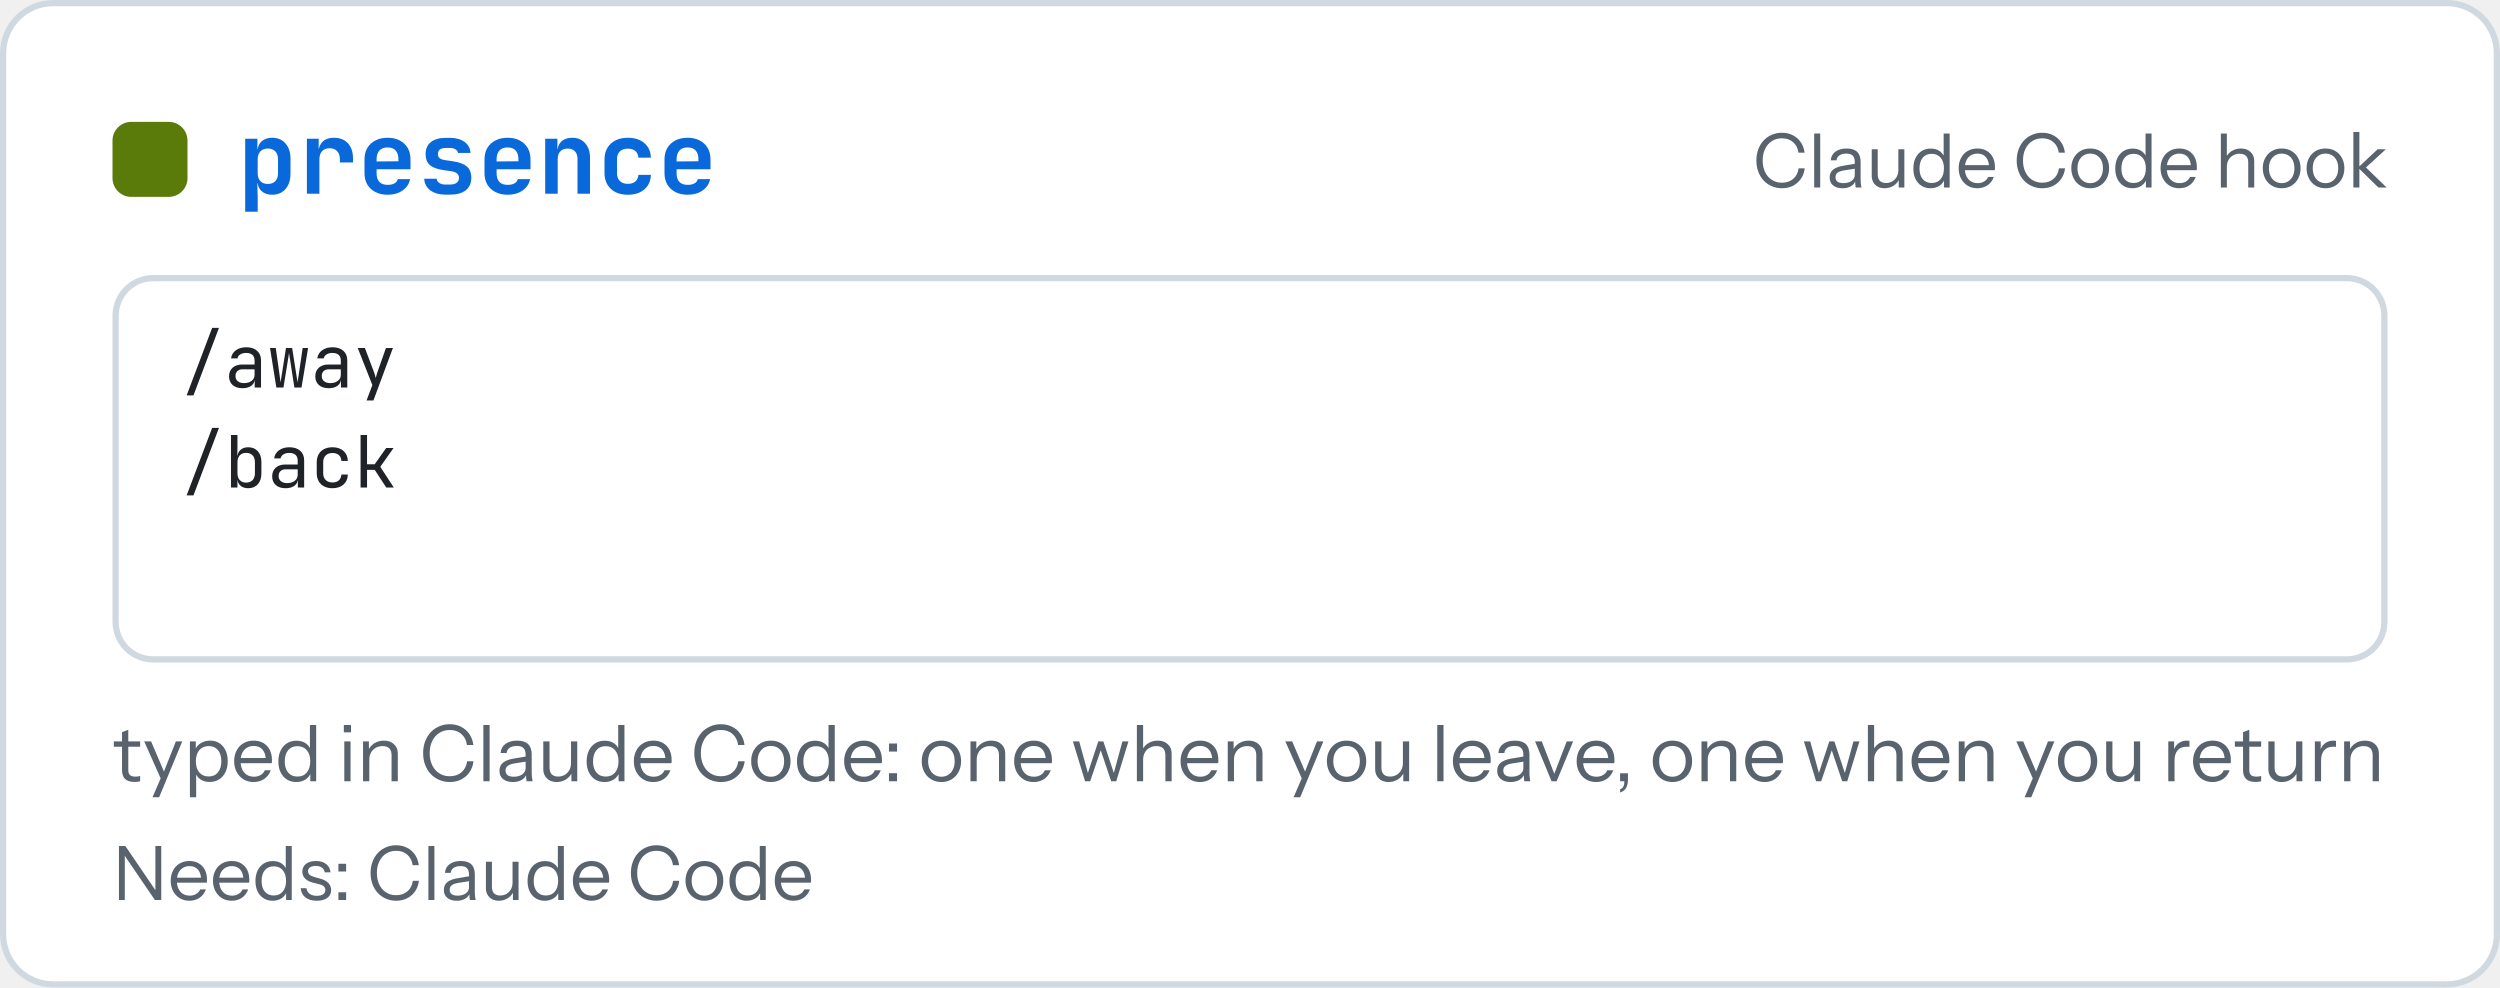
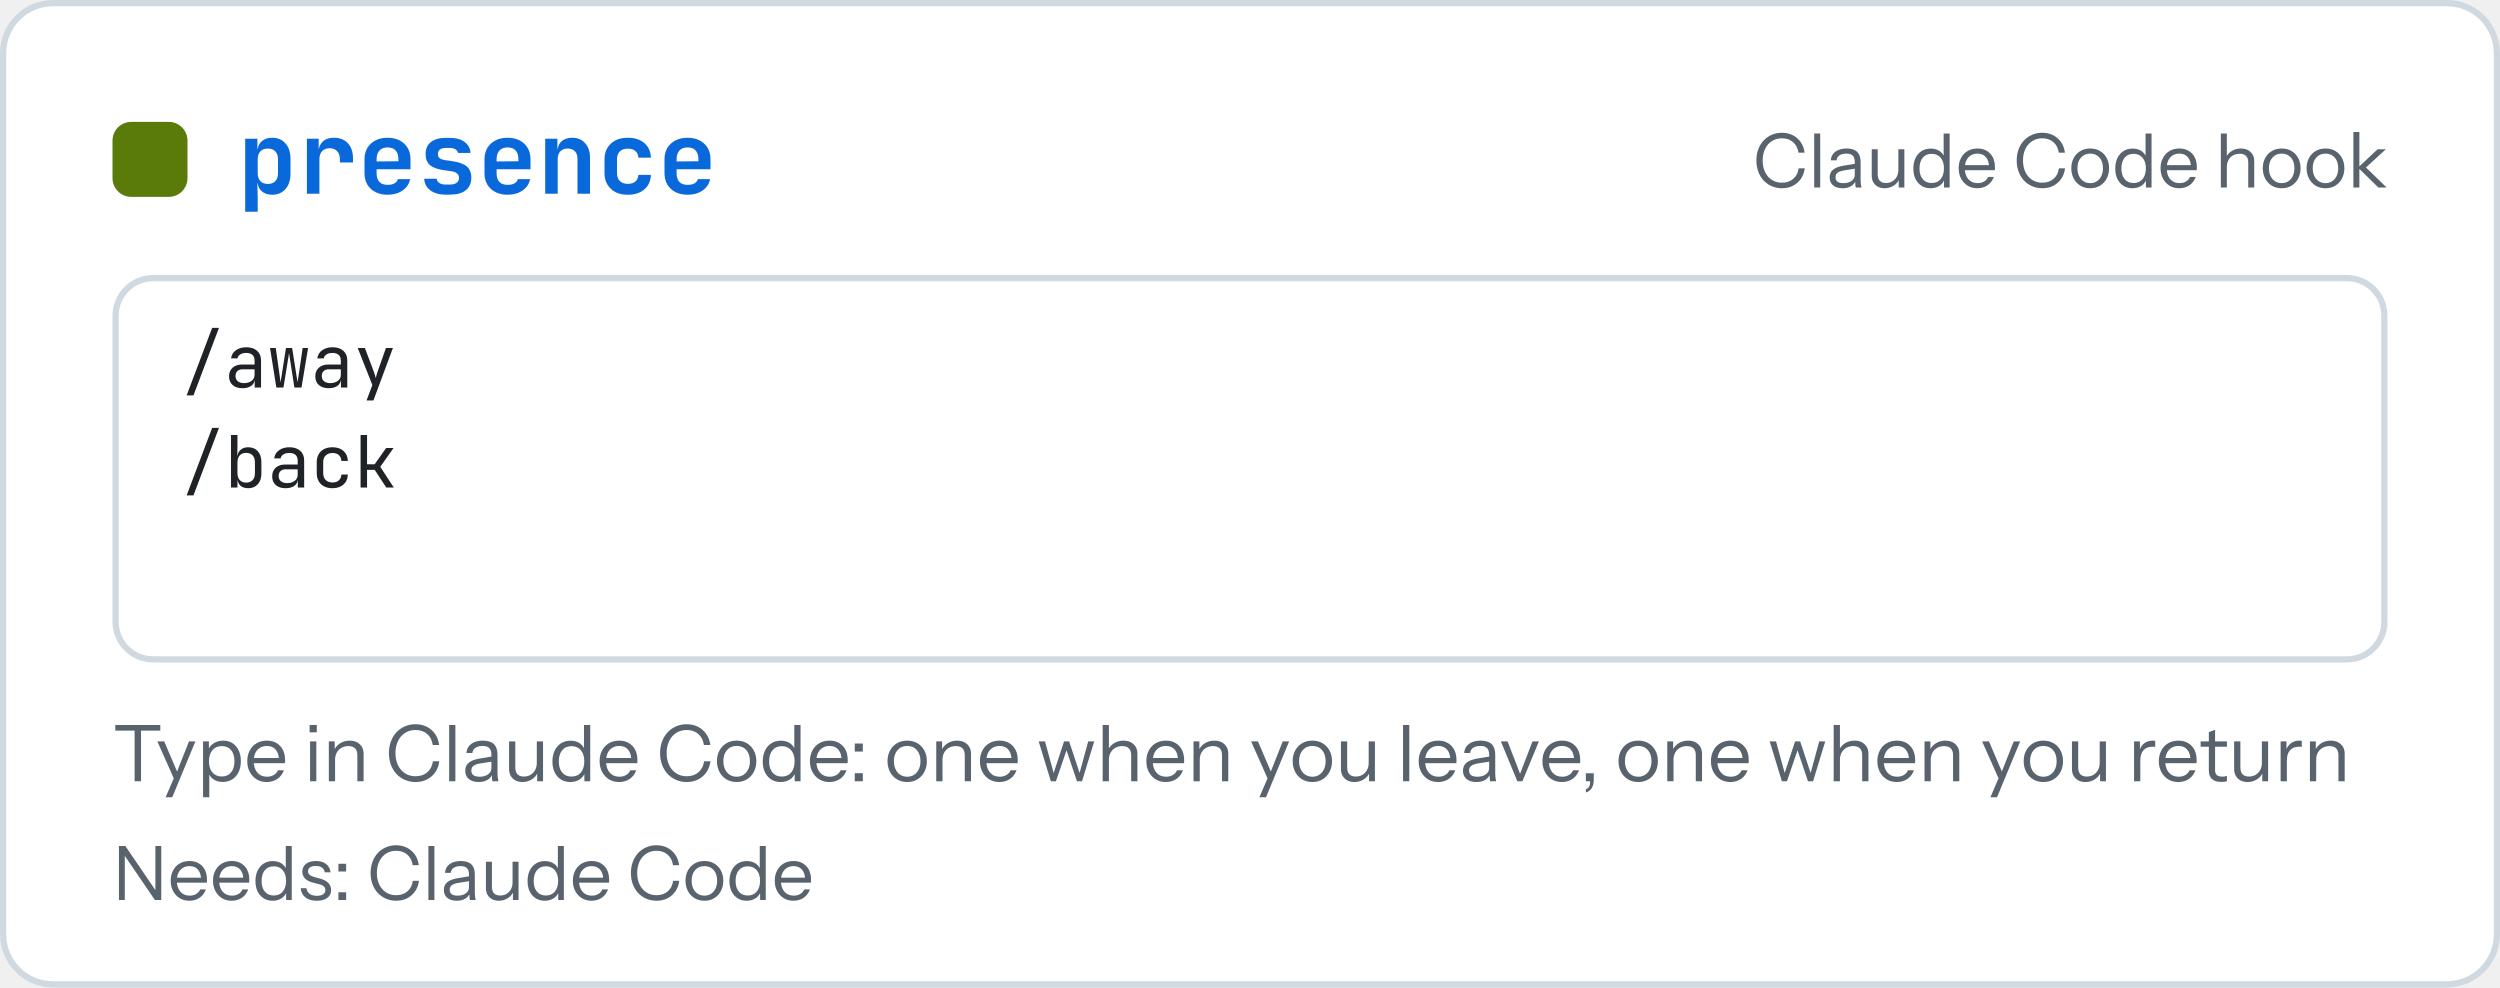
<svg xmlns="http://www.w3.org/2000/svg" width="400" height="158" viewBox="0 0 400 158" role="img" aria-labelledby="t d">
  <style>

</style>
  <defs>
    <path id="mb0" d="M77 -180V550H199V445H227L199 416Q199 483 239 522Q279 560 347 560Q430 560 480 503Q530 446 530 350V201Q530 137 508 90Q485 42 444 16Q403 -10 347 -10Q279 -10 239 28Q199 67 199 134L227 105H198L202 -26V-180ZM303 98Q351 98 378 126Q405 154 405 206V344Q405 396 378 424Q351 452 303 452Q256 452 229 424Q202 395 202 344V206Q202 155 229 126Q256 98 303 98Z" />
    <path id="mb1" d="M94 0V550H212V445H243L206 381Q206 470 246 515Q286 560 364 560Q453 560 504 505Q555 450 555 353V313H424V344Q424 397 396 426Q369 455 321 455Q272 455 246 426Q219 397 219 344V0Z" />
    <path id="mb2" d="M301 -10Q231 -10 179 17Q127 44 98 92Q70 141 70 206V344Q70 409 98 458Q127 506 179 533Q231 560 301 560Q370 560 422 533Q473 506 502 458Q530 409 530 344V245H191V206Q191 148 219 118Q247 89 302 89Q344 89 370 104Q396 118 403 146H526Q512 75 450 32Q389 -10 301 -10ZM409 315V345Q409 402 382 432Q355 463 301 463Q247 463 219 432Q191 401 191 344V323L418 325Z" />
    <path id="mb3" d="M279 -9Q216 -9 169 11Q122 31 96 66Q69 102 67 150H192Q194 124 218 108Q241 92 279 92H323Q369 92 392 110Q415 128 415 159Q415 188 394 204Q374 221 331 226L263 236Q169 249 125 286Q81 323 81 397Q81 474 133 516Q185 559 286 559H324Q416 559 471 518Q526 477 530 408H405Q402 430 380 444Q359 458 324 458H286Q243 458 224 442Q204 427 204 397Q204 369 221 356Q238 342 276 336L347 326Q445 312 492 274Q538 235 538 160Q538 80 484 36Q429 -9 323 -9Z" />
    <path id="mb4" d="M77 0V550H199V445H233L199 416Q199 484 238 522Q278 560 347 560Q428 560 476 506Q525 452 525 361V0H400V348Q400 398 374 425Q348 452 301 452Q255 452 228 424Q202 396 202 344V0Z" />
    <path id="mb5" d="M303 -10Q233 -10 180 16Q128 43 99 92Q70 140 70 206V344Q70 411 99 459Q128 507 180 534Q233 560 303 560Q407 560 469 506Q531 453 534 361H409Q406 404 378 428Q351 451 303 451Q253 451 224 424Q195 396 195 345V206Q195 155 224 127Q253 99 303 99Q351 99 378 122Q406 146 409 189H534Q531 97 469 44Q407 -10 303 -10Z" />
    <path id="ss6" d="M391 -10Q317 -10 254 18Q192 45 146 94Q100 144 75 212Q50 279 50 360Q50 441 75 508Q100 576 146 626Q191 675 254 702Q316 730 390 730Q471 730 536 697Q600 664 642 604Q683 544 693 464H611Q599 553 540 604Q482 656 391 656Q314 656 256 618Q198 581 166 514Q134 448 134 360Q134 272 166 206Q198 139 256 102Q314 64 390 64Q483 64 542 116Q602 168 613 256H695Q685 176 644 116Q602 56 538 23Q473 -10 391 -10Z" />
    <path id="ss7" d="M80 0V720H160V0Z" />
    <path id="ss8" d="M393 0Q389 17 388 39Q386 61 386 95H381V339Q381 397 354 424Q328 452 269 452Q211 452 176 428Q142 405 138 362H61Q66 436 123 478Q180 520 272 520Q367 520 413 475Q459 430 459 340V95Q459 73 462 50Q465 26 470 0ZM218 -10Q139 -10 92 28Q46 67 46 134Q46 201 92 238Q138 275 226 290L404 320V254L238 228Q182 219 153 198Q124 177 124 137Q124 98 150 78Q177 58 229 58Q296 58 338 88Q381 119 381 168L394 97Q378 46 332 18Q285 -10 218 -10Z" />
    <path id="ss9" d="M246 -10Q196 -10 157 10Q118 31 96 68Q74 106 74 155V510H154V176Q154 118 182 89Q211 60 264 60Q312 60 349 82Q386 104 408 144Q429 183 429 234L442 113Q417 56 364 23Q311 -10 246 -10ZM434 0V120H429V510H509V0Z" />
    <path id="ss10" d="M451 0V119L461 116Q442 58 392 24Q341 -10 271 -10Q202 -10 150 23Q99 56 70 115Q42 174 42 253Q42 333 71 393Q100 453 152 486Q204 519 274 519Q346 519 395 484Q444 449 462 385L446 383V720H526V0ZM286 60Q363 60 406 112Q450 165 450 256Q450 345 406 397Q362 449 286 449Q210 449 167 397Q124 345 124 253Q124 163 167 112Q210 60 286 60Z" />
    <path id="ss11" d="M289 -10Q216 -10 160 24Q104 59 72 119Q40 179 40 257Q40 335 72 394Q103 454 160 487Q217 520 291 520Q362 520 414 489Q467 458 496 402Q524 346 524 270Q524 260 524 251Q523 242 521 231H100V298H472L446 261Q446 353 406 402Q365 452 291 452Q215 452 168 400Q122 347 122 258Q122 167 168 112Q215 58 293 58Q342 58 379 80Q416 101 433 141H509Q484 71 426 30Q367 -10 289 -10Z" />
    <path id="ss12" d="M292 -10Q217 -10 160 25Q103 60 72 120Q40 181 40 257Q40 334 72 393Q104 452 160 486Q217 520 292 520Q368 520 424 486Q481 452 512 393Q544 334 544 257Q544 181 512 120Q481 60 424 25Q368 -10 292 -10ZM292 58Q344 58 382 84Q420 109 441 154Q462 199 462 258Q462 346 416 399Q369 452 292 452Q216 452 169 399Q122 346 122 258Q122 199 143 154Q164 109 202 84Q241 58 292 58Z" />
    <path id="ss13" d="M80 0V720H160V0ZM445 0V334Q445 392 416 421Q387 450 330 450Q280 450 242 428Q203 406 182 367Q160 328 160 276L147 397Q173 454 226 487Q280 520 348 520Q428 520 476 474Q525 429 525 355V0Z" />
    <path id="ss14" d="M80 0V740H160V0ZM413 0 142 265 403 510H513L220 242L225 289L523 0Z" />
    <path id="mo15" d="M75 -110 430 830H525L170 -110Z" />
    <path id="mo16" d="M252 -10Q165 -10 115 34Q65 79 65 155Q65 232 115 276Q165 320 250 320H420V375Q420 426 390 454Q359 481 303 481Q254 481 221 460Q188 440 183 405H93Q102 476 160 518Q218 560 305 560Q400 560 455 511Q510 462 510 378V0H422V105H407L422 120Q422 60 376 25Q329 -10 252 -10ZM274 61Q338 61 379 93Q420 125 420 175V253H252Q207 253 181 228Q155 203 155 160Q155 114 186 88Q218 61 274 61Z" />
    <path id="mo17" d="M123 0 35 550H115L170 160Q173 138 176 112Q180 87 182 70Q184 87 188 112Q193 138 196 160L257 550H343L404 160Q407 138 412 112Q416 87 418 70Q420 87 424 112Q429 138 432 160L489 550H565L473 0H374L315 380Q311 408 306 436Q301 464 299 480Q297 464 293 436Q289 408 284 380L222 0Z" />
    <path id="mo18" d="M178 -180 259 34 55 550H155L283 210Q290 193 296 170Q302 146 306 130Q310 146 316 170Q322 193 328 210L448 550H545L274 -180Z" />
    <path id="mo19" d="M332 -10Q264 -10 223 26Q182 63 182 126L200 105H182V0H92V730H182V570L180 445H200L182 424Q182 486 224 523Q265 560 332 560Q415 560 465 505Q515 450 515 355V194Q515 100 465 45Q415 -10 332 -10ZM302 68Q359 68 392 102Q425 136 425 200V350Q425 414 392 448Q359 482 302 482Q247 482 214 447Q182 412 182 350V200Q182 138 214 103Q247 68 302 68Z" />
    <path id="mo20" d="M304 -10Q238 -10 188 15Q139 40 112 88Q85 135 85 200V350Q85 416 112 463Q139 510 188 535Q238 560 304 560Q399 560 457 509Q515 458 518 370H428Q425 423 392 452Q360 480 304 480Q245 480 210 446Q175 413 175 351V200Q175 138 210 104Q245 70 304 70Q360 70 392 99Q425 128 428 180H518Q515 92 457 41Q399 -10 304 -10Z" />
    <path id="mo21" d="M95 0V730H185V323H291L451 550H554L369 288L557 0H452L292 245H185V0Z" />
-     <path id="ss22" d="M284 -9Q199 -9 160 30Q122 68 122 141V629L202 659V142Q202 99 224 79Q246 59 296 59Q316 59 330 62Q345 64 354 68V0Q344 -4 326 -6Q307 -9 284 -9ZM17 442V510H354V442Z" />
+     <path id="ss22" d="M283 0V648H36V720H612V648H365V0Z" />
    <path id="ss23" d="M124 -205 238 60 256 88 423 510H505L209 -205ZM247 -5 18 510H106L303 49Z" />
    <path id="ss24" d="M332 -9Q260 -9 211 26Q162 61 144 125L160 127V-205H80V510H155V391L144 394Q163 453 216 486Q269 520 339 520Q407 520 458 487Q508 454 536 395Q564 336 564 257Q564 177 535 117Q506 57 454 24Q402 -9 332 -9ZM320 61Q396 61 439 114Q482 166 482 257Q482 347 439 398Q396 450 320 450Q244 450 200 398Q156 345 156 254Q156 165 200 113Q244 61 320 61Z" />
    <path id="ss25" d="M80 0V510H160V0ZM74 626V720H166V626Z" />
    <path id="ss26" d="M80 0V510H155V390H160V0ZM445 0V334Q445 392 416 421Q387 450 330 450Q280 450 242 428Q203 406 182 367Q160 328 160 276L147 397Q173 454 226 487Q280 520 348 520Q428 520 476 474Q525 429 525 355V0Z" />
    <path id="ss27" d="M76 0V103H179V0ZM76 380V483H179V380Z" />
    <path id="ss28" d="M184 0 28 510H109L229 73H209L353 510H418L563 73H543L662 510H739L583 0H518L374 427H395L249 0Z" />
    <path id="ss29" d="M229 0 18 510H104L280 54H248L423 510H505L294 0Z" />
    <path id="ss30" d="M77 -144V-103Q106 -92 119 -68Q132 -45 132 3L163 0H77V102H178V21Q178 -43 154 -85Q130 -127 77 -144Z" />
    <path id="ss31" d="M80 0V510H155V380H160V0ZM160 266 147 387Q165 452 211 486Q257 520 317 520Q342 520 351 516V439Q346 441 337 442Q328 442 315 442Q239 442 200 396Q160 351 160 266Z" />
-     <path id="ss32" d="M86 0V720H171L584 114L572 112V720H650V0H565L152 606L164 608V0Z" />
-     <path id="ss33" d="M253 -10Q159 -10 103 34Q47 77 39 157H116Q123 108 159 82Q195 56 255 56Q308 56 338 76Q368 96 368 133Q368 159 351 178Q334 198 283 211L201 232Q131 250 96 288Q61 325 61 377Q61 443 110 482Q159 520 243 520Q326 520 378 480Q430 440 437 369H360Q353 410 322 432Q291 454 240 454Q191 454 164 436Q137 417 137 383Q137 357 156 338Q176 319 222 306L302 284Q373 265 409 226Q445 187 445 132Q445 65 394 28Q343 -10 253 -10Z" />
+     <path id="ss32" d="M284 -9Q199 -9 160 30Q122 68 122 141V629L202 659V142Q202 99 224 79Q246 59 296 59Q316 59 330 62Q345 64 354 68V0Q344 -4 326 -6Q307 -9 284 -9ZM17 442V510H354V442Z" />
+     <path id="ss33" d="M86 0V720H171L584 114L572 112V720H650V0H565L152 606L164 608V0Z" />
+     <path id="ss34" d="M253 -10Q159 -10 103 34Q47 77 39 157H116Q123 108 159 82Q195 56 255 56Q308 56 338 76Q368 96 368 133Q368 159 351 178Q334 198 283 211L201 232Q131 250 96 288Q61 325 61 377Q61 443 110 482Q159 520 243 520Q326 520 378 480Q430 440 437 369H360Q353 410 322 432Q291 454 240 454Q191 454 164 436Q137 417 137 383Q137 357 156 338Q176 319 222 306L302 284Q373 265 409 226Q445 187 445 132Q445 65 394 28Q343 -10 253 -10Z" />
  </defs>
  <rect x=".5" y=".5" width="399" height="157" rx="8" fill="#ffffff" stroke="#d1d9e0" />
  <rect x="18" y="19.5" width="12" height="12" rx="3" fill="#5a7a0a" />
  <g fill="#0969da">
    <g transform="translate(38 31) scale(0.016 -0.016)">
      <use href="#mb0" x="0" />
      <use href="#mb1" x="600" />
      <use href="#mb2" x="1200" />
      <use href="#mb3" x="1800" />
      <use href="#mb2" x="2400" />
      <use href="#mb4" x="3000" />
      <use href="#mb5" x="3600" />
      <use href="#mb2" x="4200" />
    </g>
  </g>
  <g fill="#59636e">
    <g transform="translate(280.42 30) scale(0.012 -0.012)">
      <use href="#ss6" x="0" />
      <use href="#ss7" x="741" />
      <use href="#ss8" x="981" />
      <use href="#ss9" x="1514" />
      <use href="#ss10" x="2101" />
      <use href="#ss11" x="2707" />
      <use href="#ss6" x="3471" />
      <use href="#ss12" x="4209" />
      <use href="#ss10" x="4793" />
      <use href="#ss11" x="5399" />
      <use href="#ss13" x="6163" />
      <use href="#ss12" x="6762" />
      <use href="#ss12" x="7346" />
      <use href="#ss14" x="7930" />
    </g>
  </g>
  <rect x="18.5" y="44.5" width="363" height="61" rx="6" fill="#ffffff" stroke="#d1d9e0" />
  <g fill="#1f2328">
    <g transform="translate(29 62) scale(0.0115 -0.0115)">
      <use href="#mo15" x="0" />
      <use href="#mo16" x="600" />
      <use href="#mo17" x="1200" />
      <use href="#mo16" x="1800" />
      <use href="#mo18" x="2400" />
    </g>
  </g>
  <g fill="#1f2328">
    <g transform="translate(29 78) scale(0.0115 -0.0115)">
      <use href="#mo15" x="0" />
      <use href="#mo19" x="600" />
      <use href="#mo16" x="1200" />
      <use href="#mo20" x="1800" />
      <use href="#mo21" x="2400" />
    </g>
  </g>
  <g fill="#59636e">
    <g transform="translate(18 125) scale(0.0125 -0.0125)">
      <use href="#ss22" x="0" />
-       <use href="#ss23" x="388" />
-       <use href="#ss24" x="911" />
-       <use href="#ss11" x="1517" />
-       <use href="#ss10" x="2081" />
-       <use href="#ss25" x="2887" />
-       <use href="#ss26" x="3127" />
-       <use href="#ss6" x="3926" />
-       <use href="#ss7" x="4667" />
-       <use href="#ss8" x="4907" />
-       <use href="#ss9" x="5440" />
-       <use href="#ss10" x="6027" />
-       <use href="#ss11" x="6633" />
-       <use href="#ss6" x="7397" />
-       <use href="#ss12" x="8135" />
-       <use href="#ss10" x="8719" />
-       <use href="#ss11" x="9325" />
-       <use href="#ss27" x="9863" />
-       <use href="#ss12" x="10318" />
-       <use href="#ss26" x="10902" />
-       <use href="#ss11" x="11501" />
-       <use href="#ss28" x="12265" />
-       <use href="#ss13" x="13032" />
-       <use href="#ss11" x="13631" />
-       <use href="#ss26" x="14195" />
-       <use href="#ss23" x="14994" />
-       <use href="#ss12" x="15504" />
-       <use href="#ss9" x="16088" />
-       <use href="#ss7" x="16877" />
-       <use href="#ss11" x="17117" />
-       <use href="#ss8" x="17678" />
-       <use href="#ss29" x="18191" />
-       <use href="#ss11" x="18701" />
-       <use href="#ss30" x="19220" />
-       <use href="#ss12" x="19675" />
-       <use href="#ss26" x="20259" />
-       <use href="#ss11" x="20858" />
-       <use href="#ss28" x="21622" />
-       <use href="#ss13" x="22389" />
-       <use href="#ss11" x="22988" />
-       <use href="#ss26" x="23552" />
-       <use href="#ss23" x="24351" />
-       <use href="#ss12" x="24861" />
-       <use href="#ss9" x="25445" />
-       <use href="#ss31" x="26234" />
-       <use href="#ss11" x="26591" />
-       <use href="#ss22" x="27149" />
-       <use href="#ss9" x="27521" />
-       <use href="#ss31" x="28110" />
-       <use href="#ss26" x="28485" />
+       <use href="#ss23" x="556" />
+       <use href="#ss24" x="1079" />
+       <use href="#ss11" x="1685" />
+       <use href="#ss25" x="2449" />
+       <use href="#ss26" x="2689" />
+       <use href="#ss6" x="3488" />
+       <use href="#ss7" x="4229" />
+       <use href="#ss8" x="4469" />
+       <use href="#ss9" x="5002" />
+       <use href="#ss10" x="5589" />
+       <use href="#ss11" x="6195" />
+       <use href="#ss6" x="6959" />
+       <use href="#ss12" x="7697" />
+       <use href="#ss10" x="8281" />
+       <use href="#ss11" x="8887" />
+       <use href="#ss27" x="9425" />
+       <use href="#ss12" x="9880" />
+       <use href="#ss26" x="10464" />
+       <use href="#ss11" x="11063" />
+       <use href="#ss28" x="11827" />
+       <use href="#ss13" x="12594" />
+       <use href="#ss11" x="13193" />
+       <use href="#ss26" x="13757" />
+       <use href="#ss23" x="14556" />
+       <use href="#ss12" x="15066" />
+       <use href="#ss9" x="15650" />
+       <use href="#ss7" x="16439" />
+       <use href="#ss11" x="16679" />
+       <use href="#ss8" x="17240" />
+       <use href="#ss29" x="17753" />
+       <use href="#ss11" x="18263" />
+       <use href="#ss30" x="18782" />
+       <use href="#ss12" x="19237" />
+       <use href="#ss26" x="19821" />
+       <use href="#ss11" x="20420" />
+       <use href="#ss28" x="21184" />
+       <use href="#ss13" x="21951" />
+       <use href="#ss11" x="22550" />
+       <use href="#ss26" x="23114" />
+       <use href="#ss23" x="23913" />
+       <use href="#ss12" x="24423" />
+       <use href="#ss9" x="25007" />
+       <use href="#ss31" x="25796" />
+       <use href="#ss11" x="26153" />
+       <use href="#ss32" x="26711" />
+       <use href="#ss9" x="27083" />
+       <use href="#ss31" x="27672" />
+       <use href="#ss26" x="28047" />
    </g>
  </g>
  <g fill="#59636e">
    <g transform="translate(18 144) scale(0.012 -0.012)">
-       <use href="#ss32" x="0" />
+       <use href="#ss33" x="0" />
      <use href="#ss11" x="736" />
      <use href="#ss11" x="1300" />
      <use href="#ss10" x="1864" />
-       <use href="#ss33" x="2470" />
+       <use href="#ss34" x="2470" />
      <use href="#ss27" x="2936" />
      <use href="#ss6" x="3391" />
      <use href="#ss7" x="4132" />
      <use href="#ss8" x="4372" />
      <use href="#ss9" x="4905" />
      <use href="#ss10" x="5492" />
      <use href="#ss11" x="6098" />
      <use href="#ss6" x="6862" />
      <use href="#ss12" x="7600" />
      <use href="#ss10" x="8184" />
      <use href="#ss11" x="8790" />
    </g>
  </g>
</svg>
